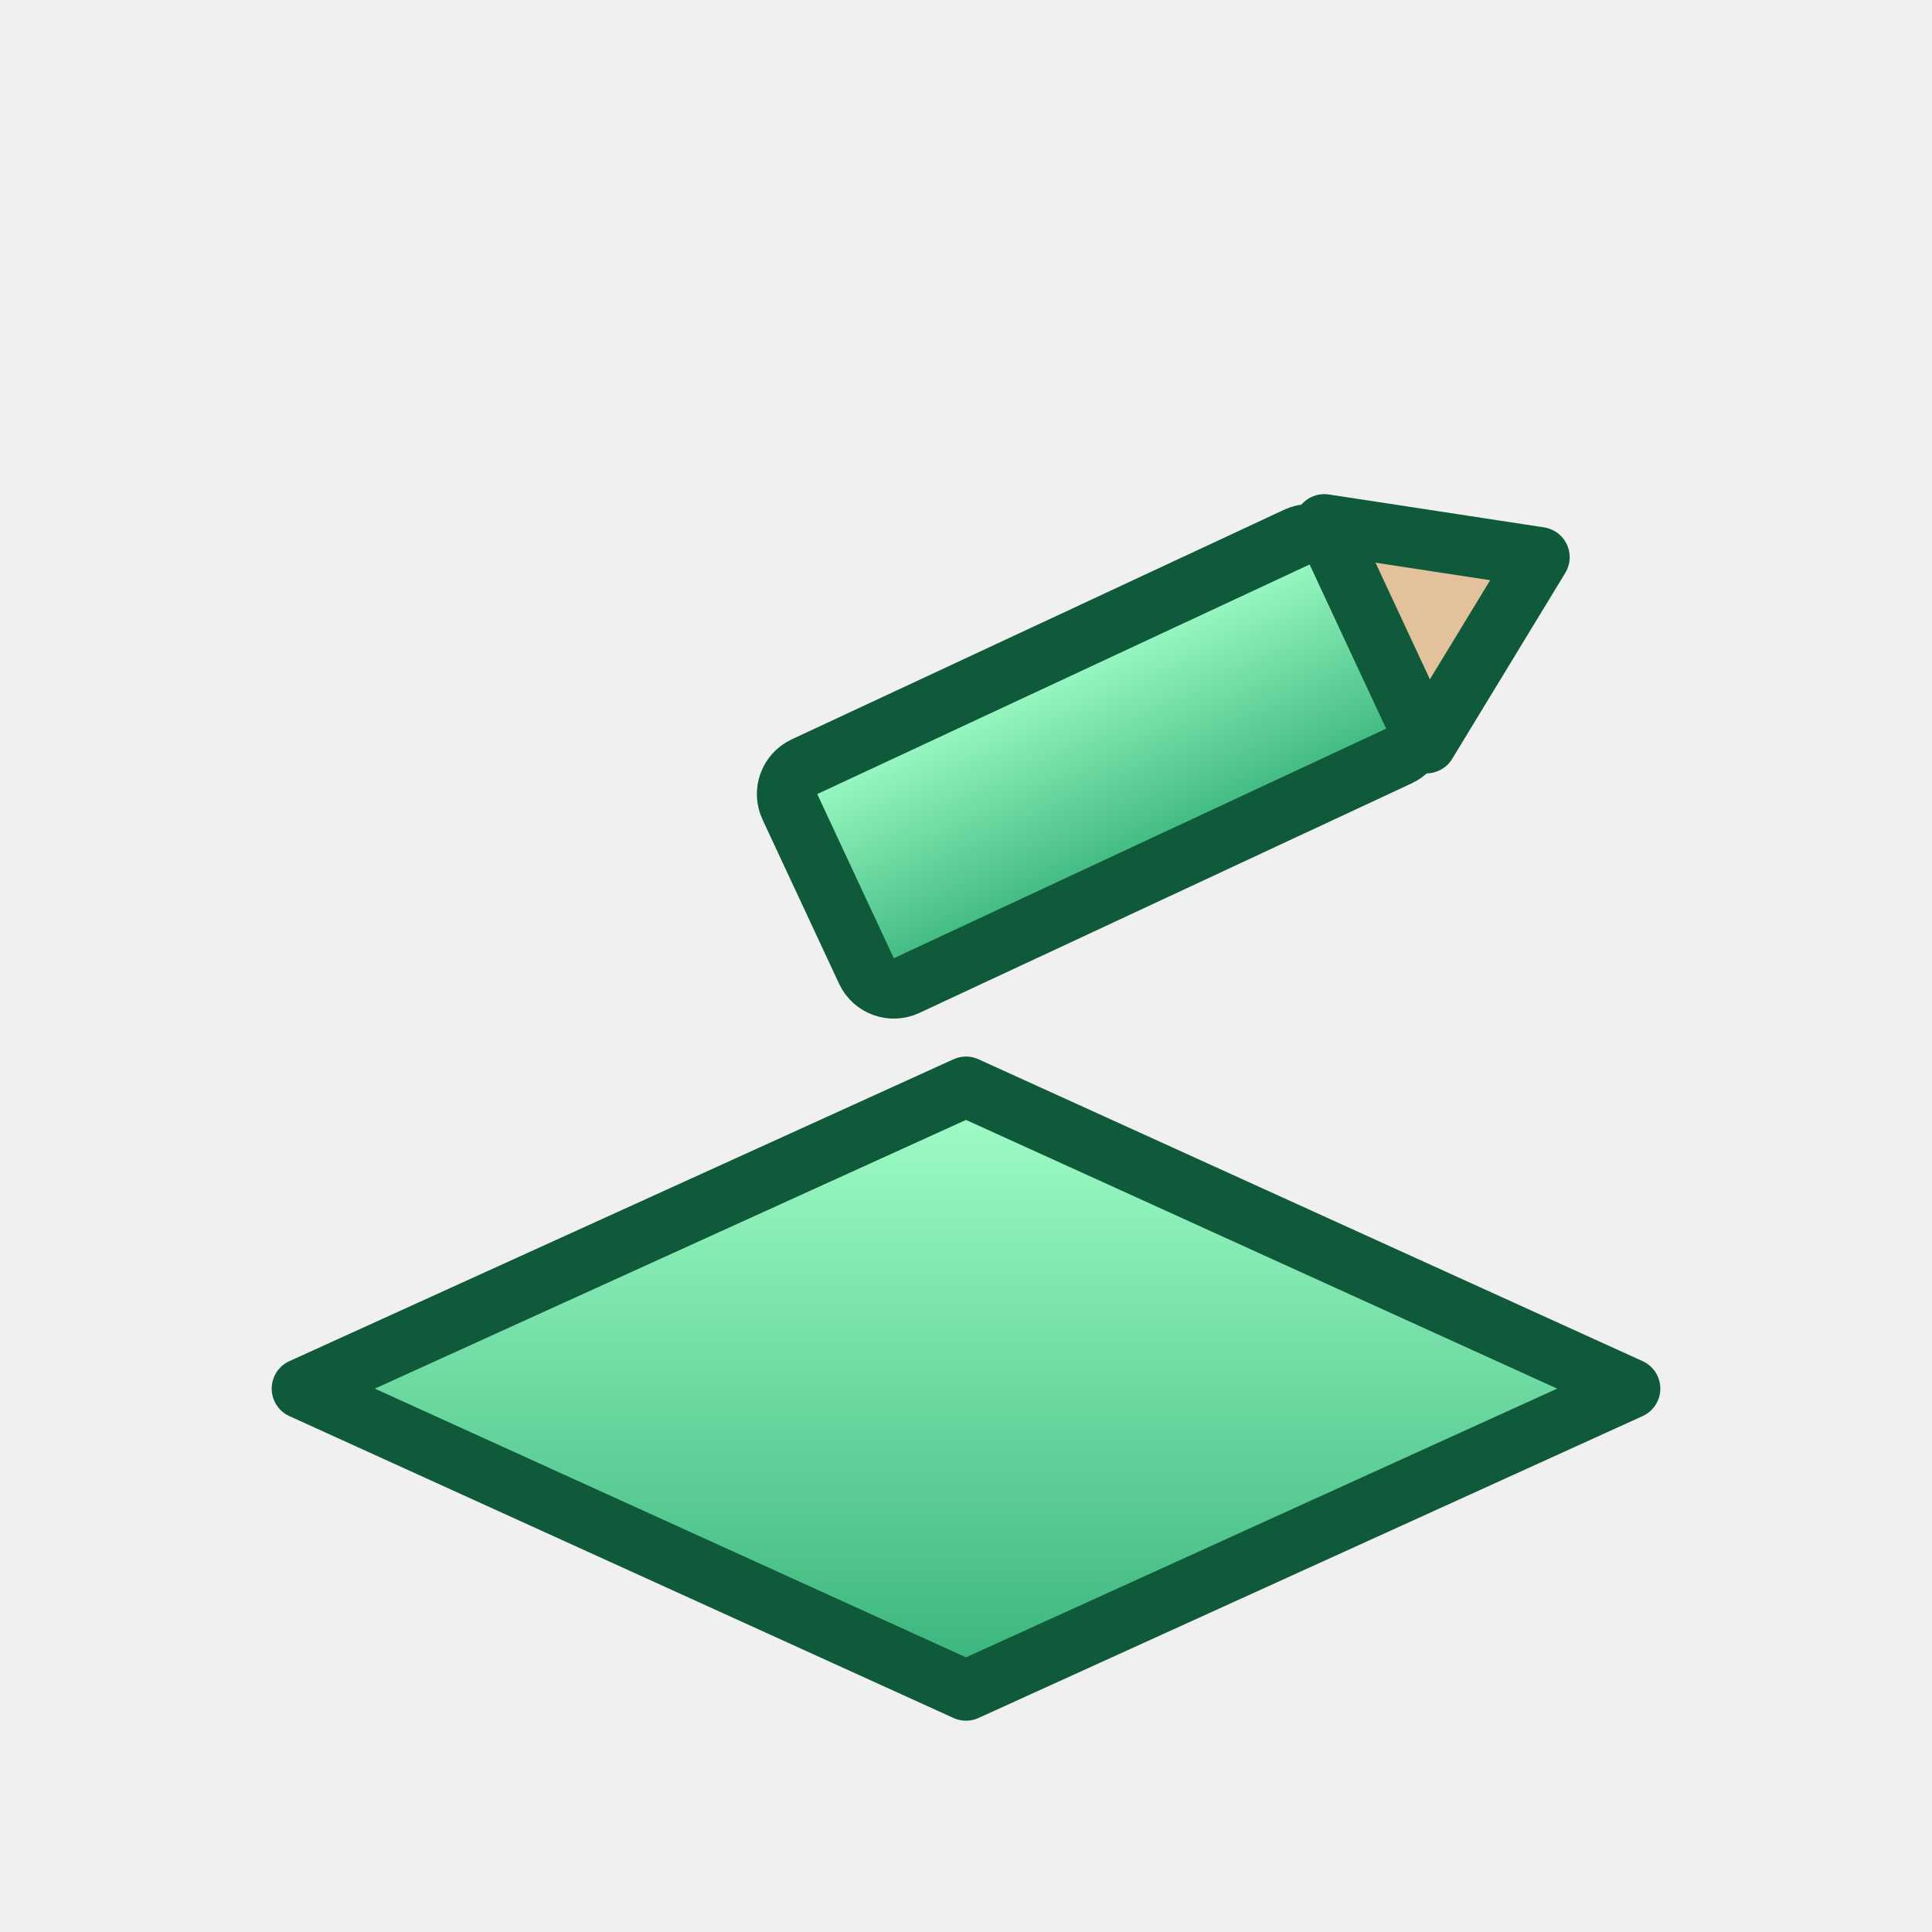
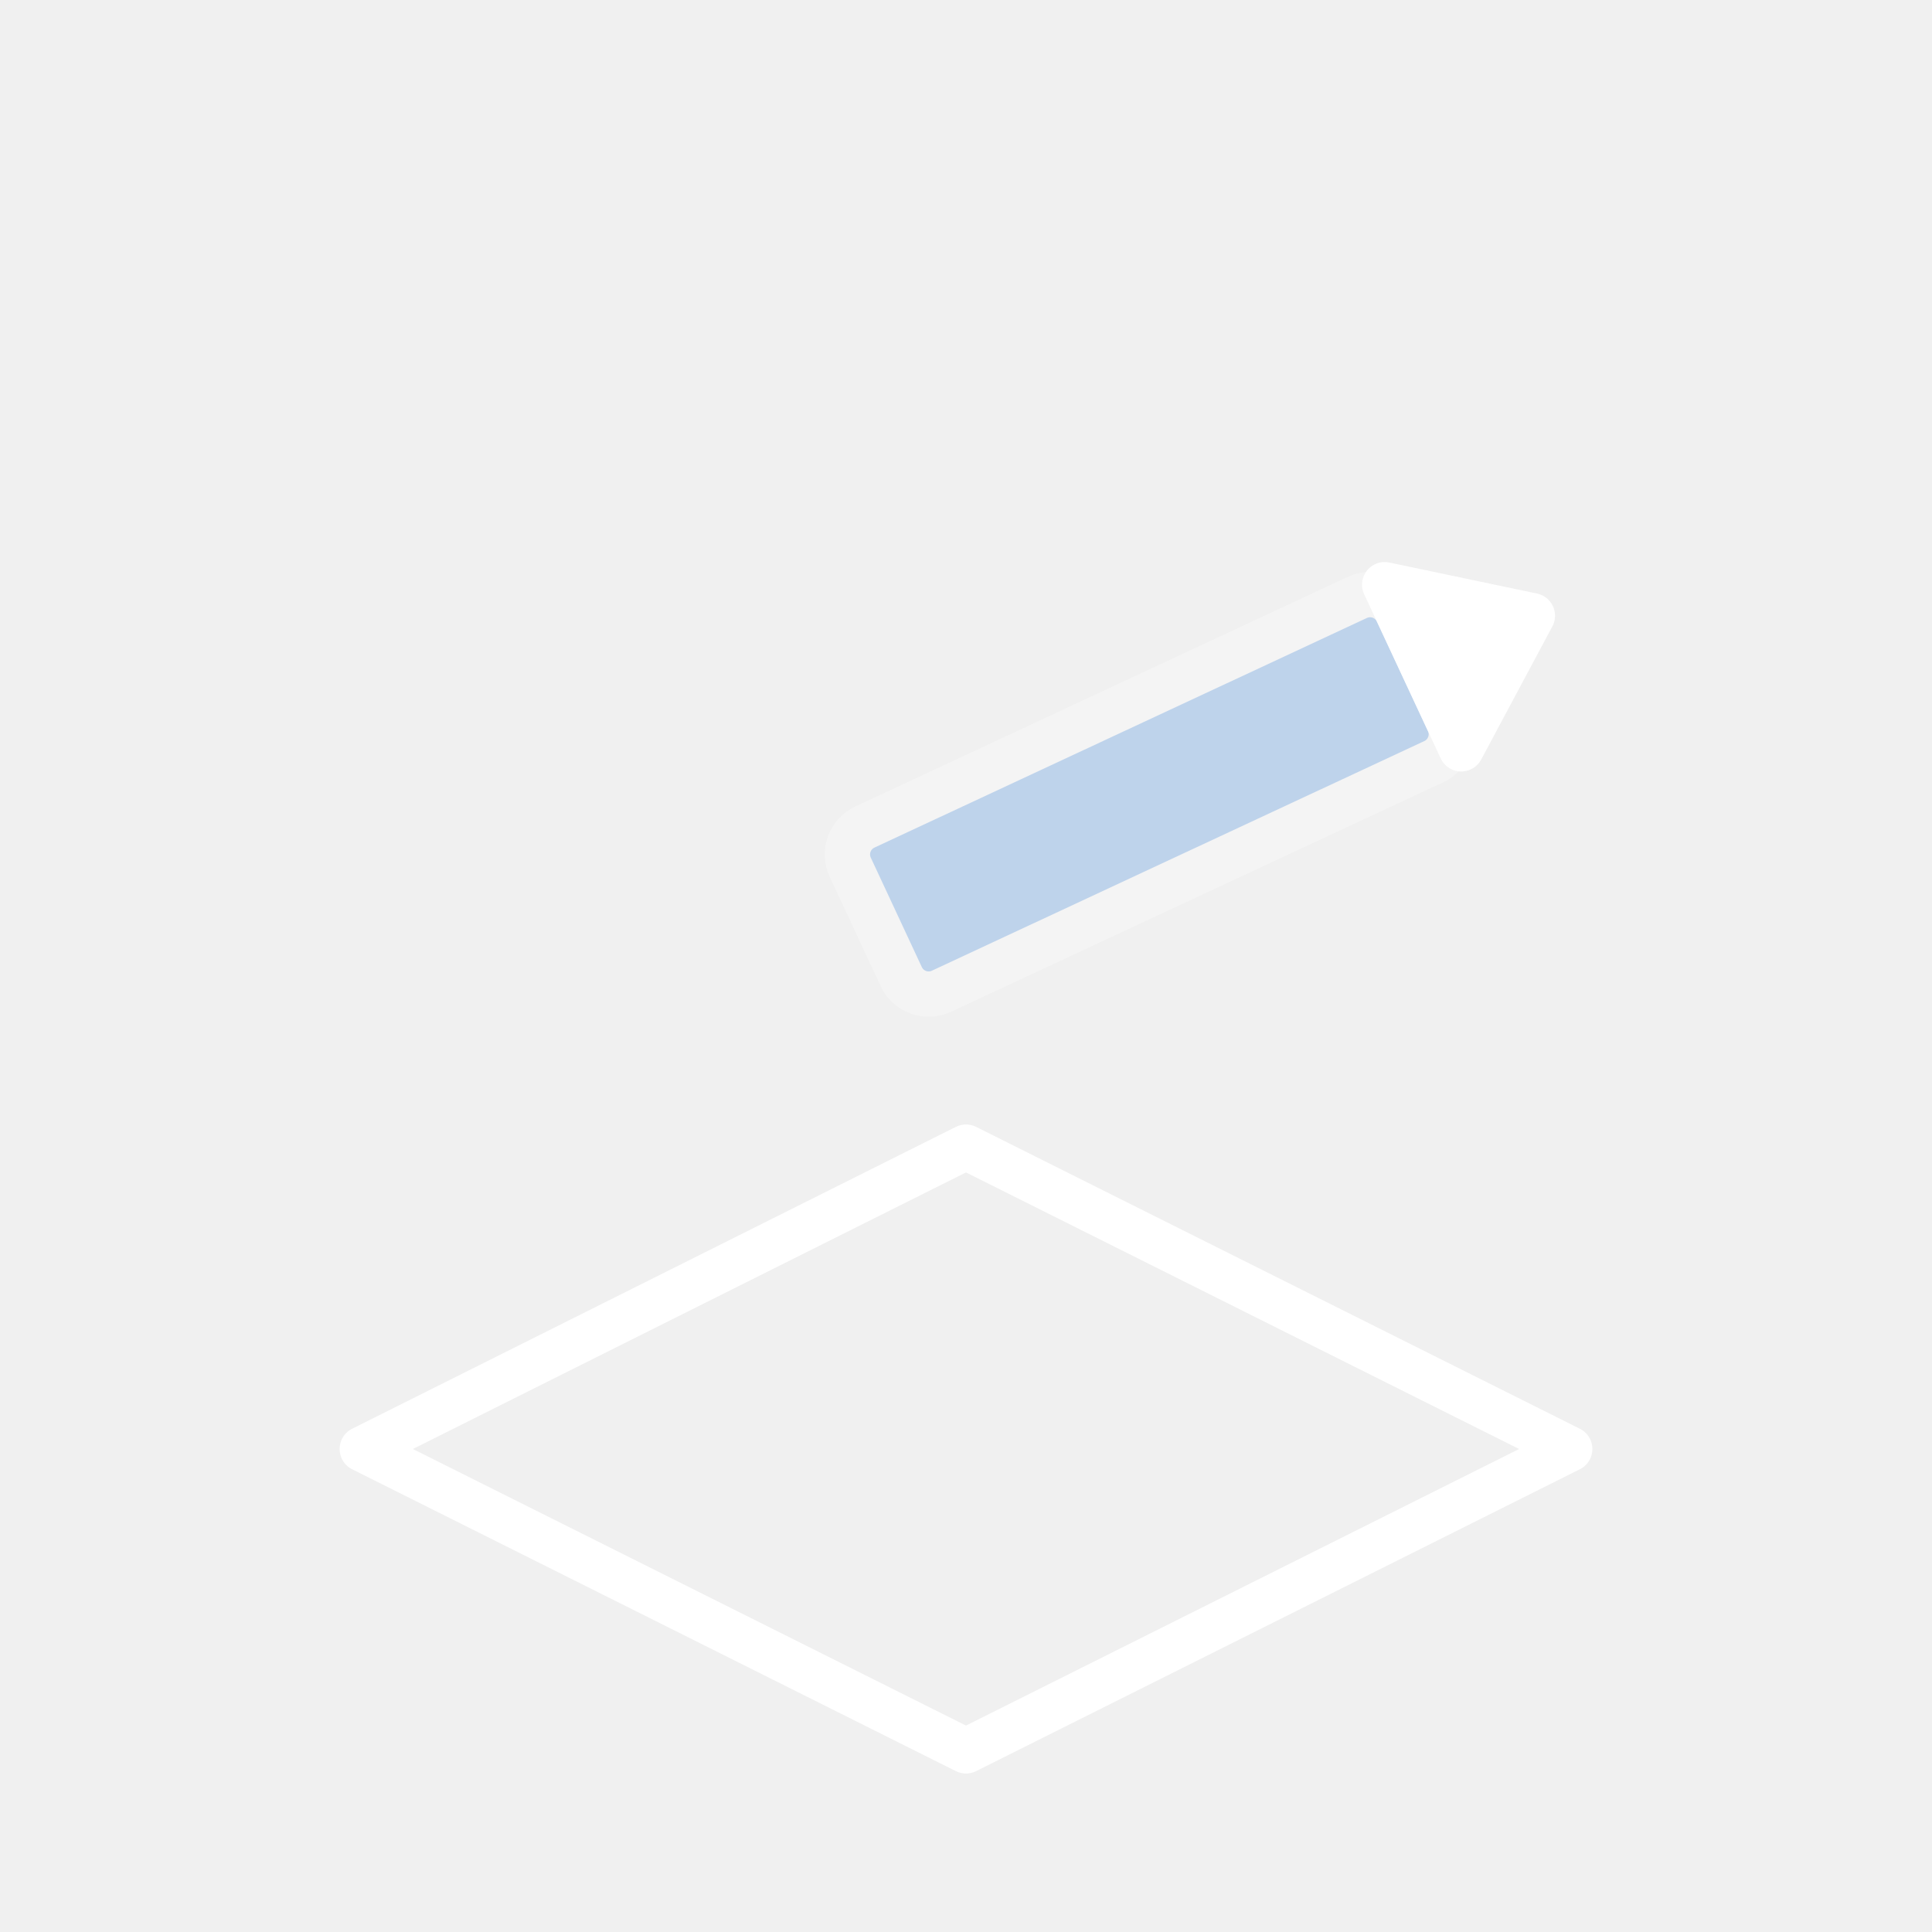
<svg xmlns="http://www.w3.org/2000/svg" width="64" height="64" viewBox="0 0 64 64">
-   <defs>
-     <linearGradient id="skg" x1="0" x2="0" y1="0" y2="1">
-       <stop offset="0" stop-color="#a3ffc8" />
-       <stop offset="1" stop-color="#37b37a" />
-     </linearGradient>
-   </defs>
-   <g fill="none" stroke="#0f5a3a" stroke-width="2" stroke-linecap="round" stroke-linejoin="round">
-     <path d="M10 46l22-10 22 10-22 10z" fill="url(#skg)" />
-     <g transform="rotate(-25 40 28)">
-       <rect x="28" y="20" width="20" height="8" rx="1" ry="1" fill="url(#skg)" />
-       <path d="M48 20l6 4-6 4z" fill="#e3c29b" stroke="#0f5a3a" />
+   <g fill="none" stroke="#ffffff" stroke-width="1.5" stroke-linecap="round" stroke-linejoin="round">
+     <path d="M12 48l20-10 20 10-20 10z" />
+     <g transform="rotate(-25 42 30)">
+       <rect x="30" y="22" width="20" height="6" rx="1" ry="1" fill="#4a90e2" opacity="0.3" />
+       <path d="M50 22l4 3-4 3z" fill="#ffffff" />
    </g>
  </g>
</svg>
